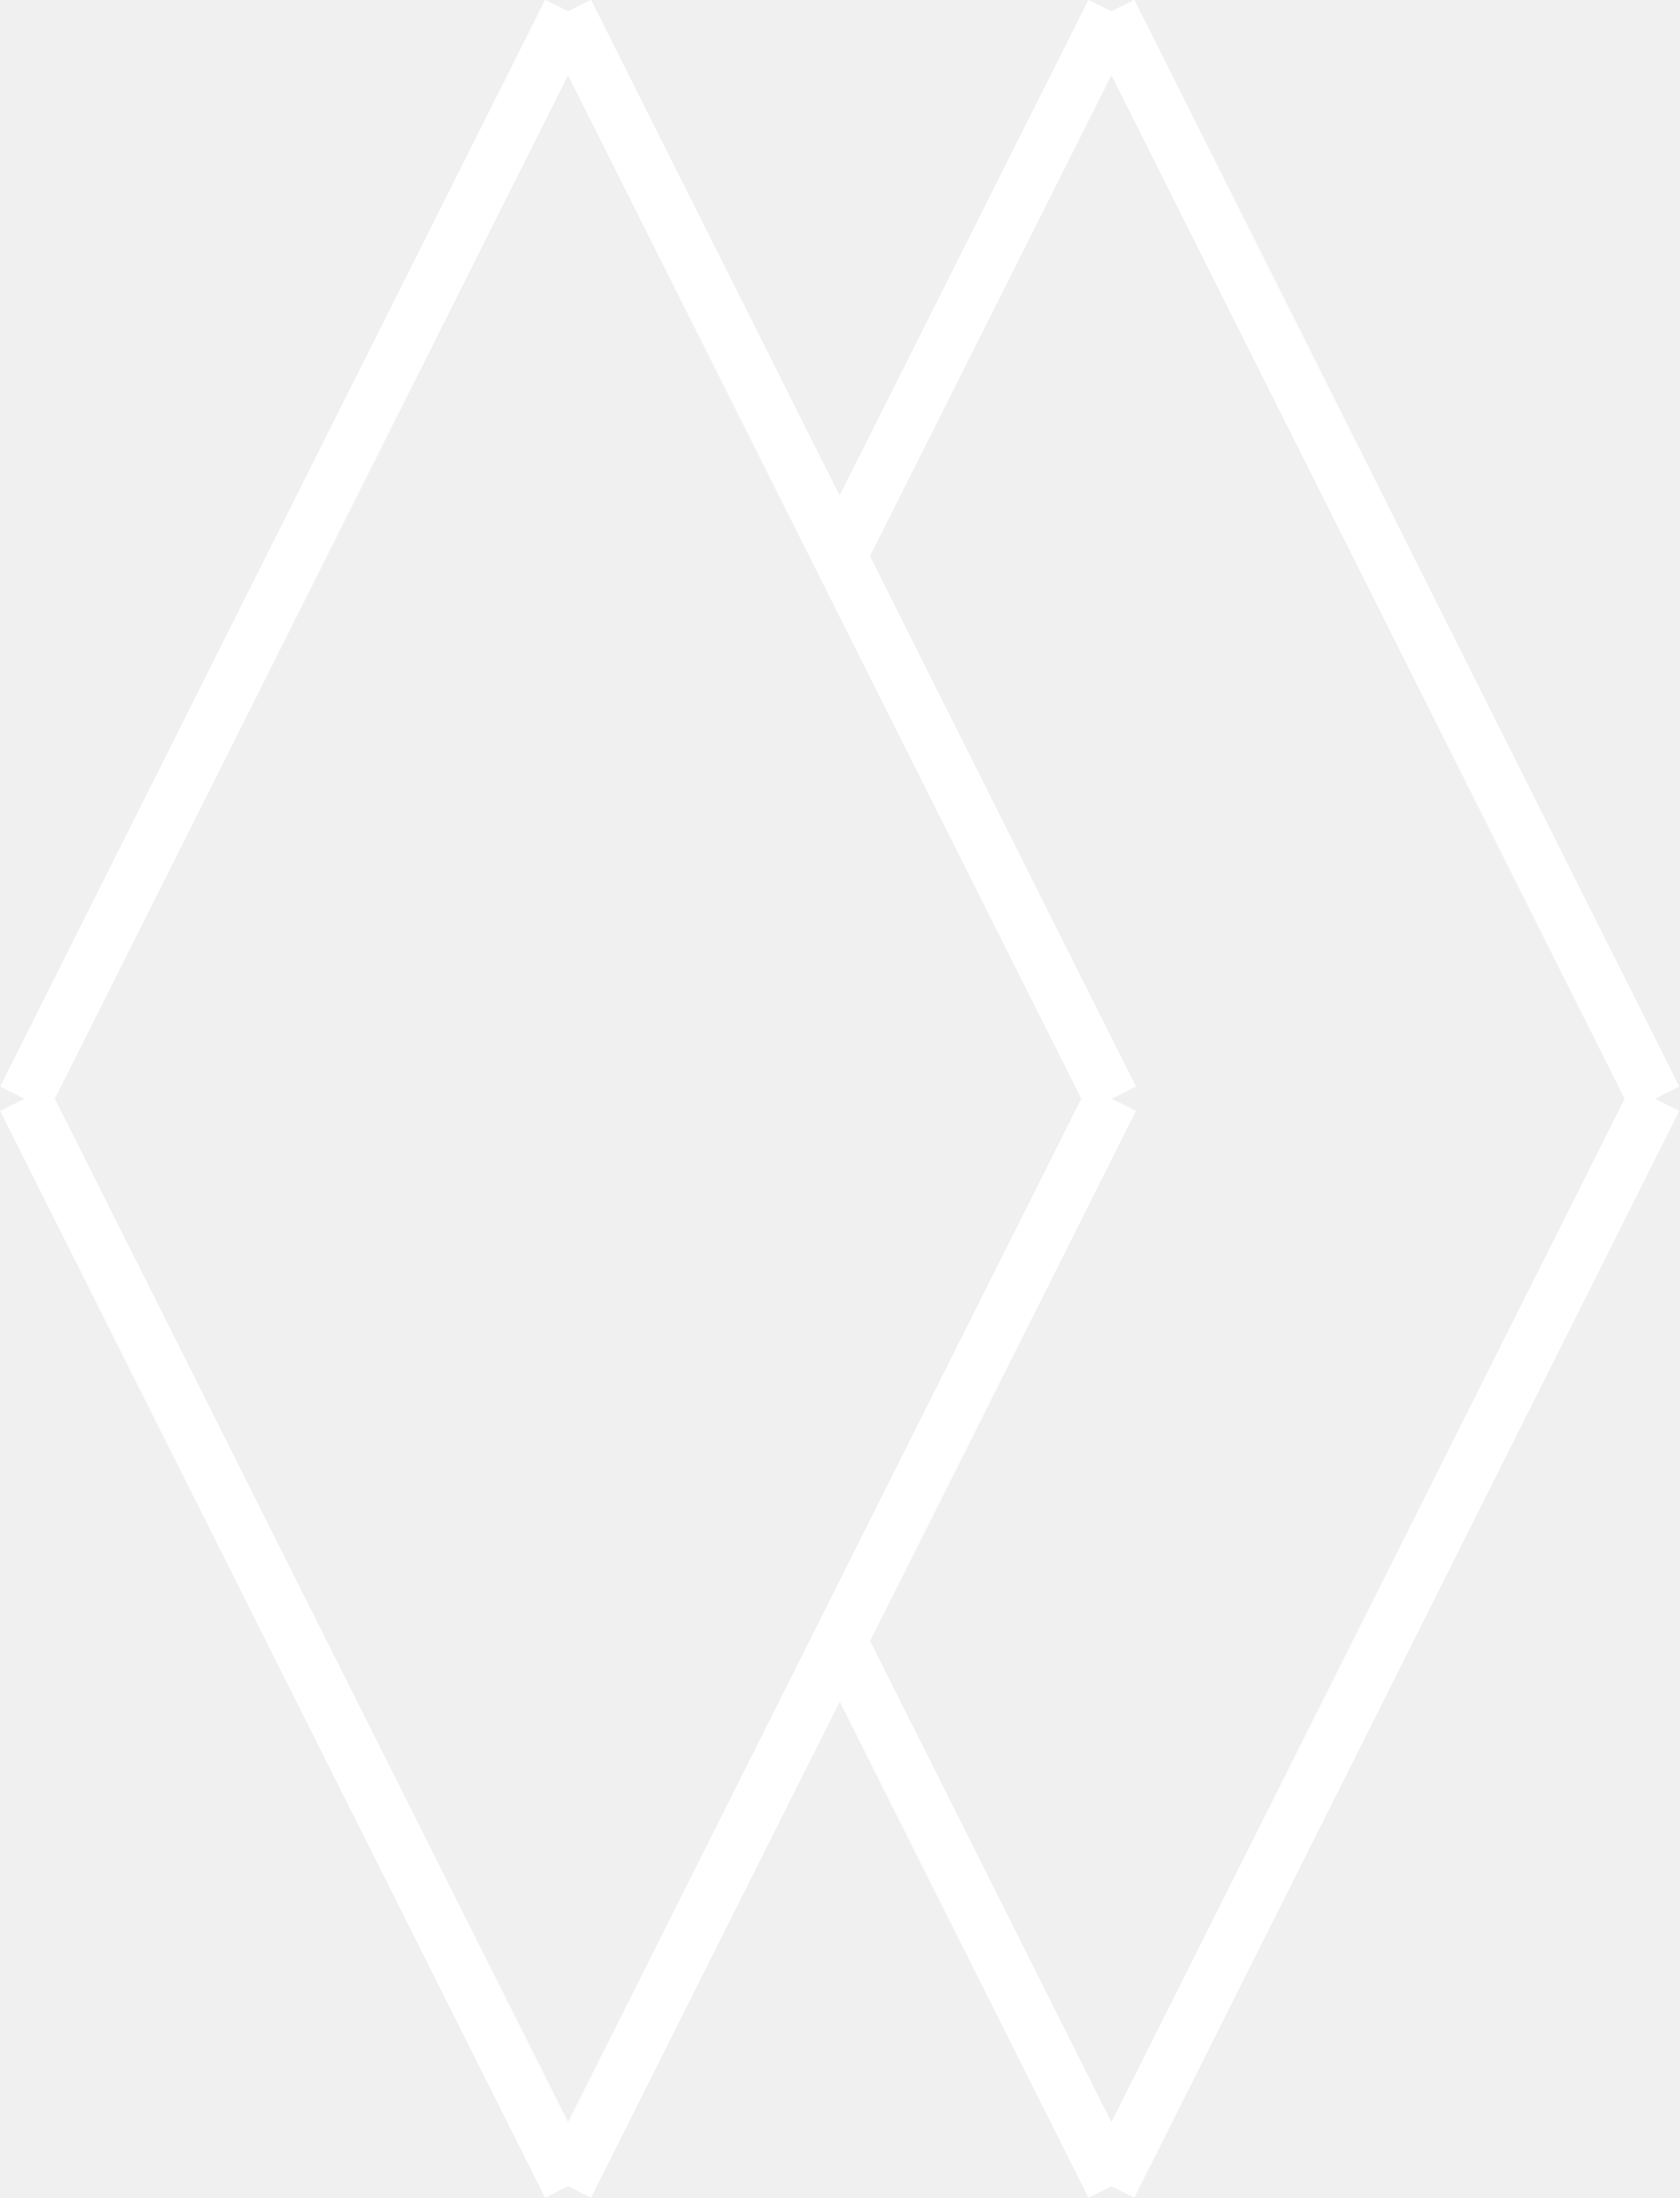
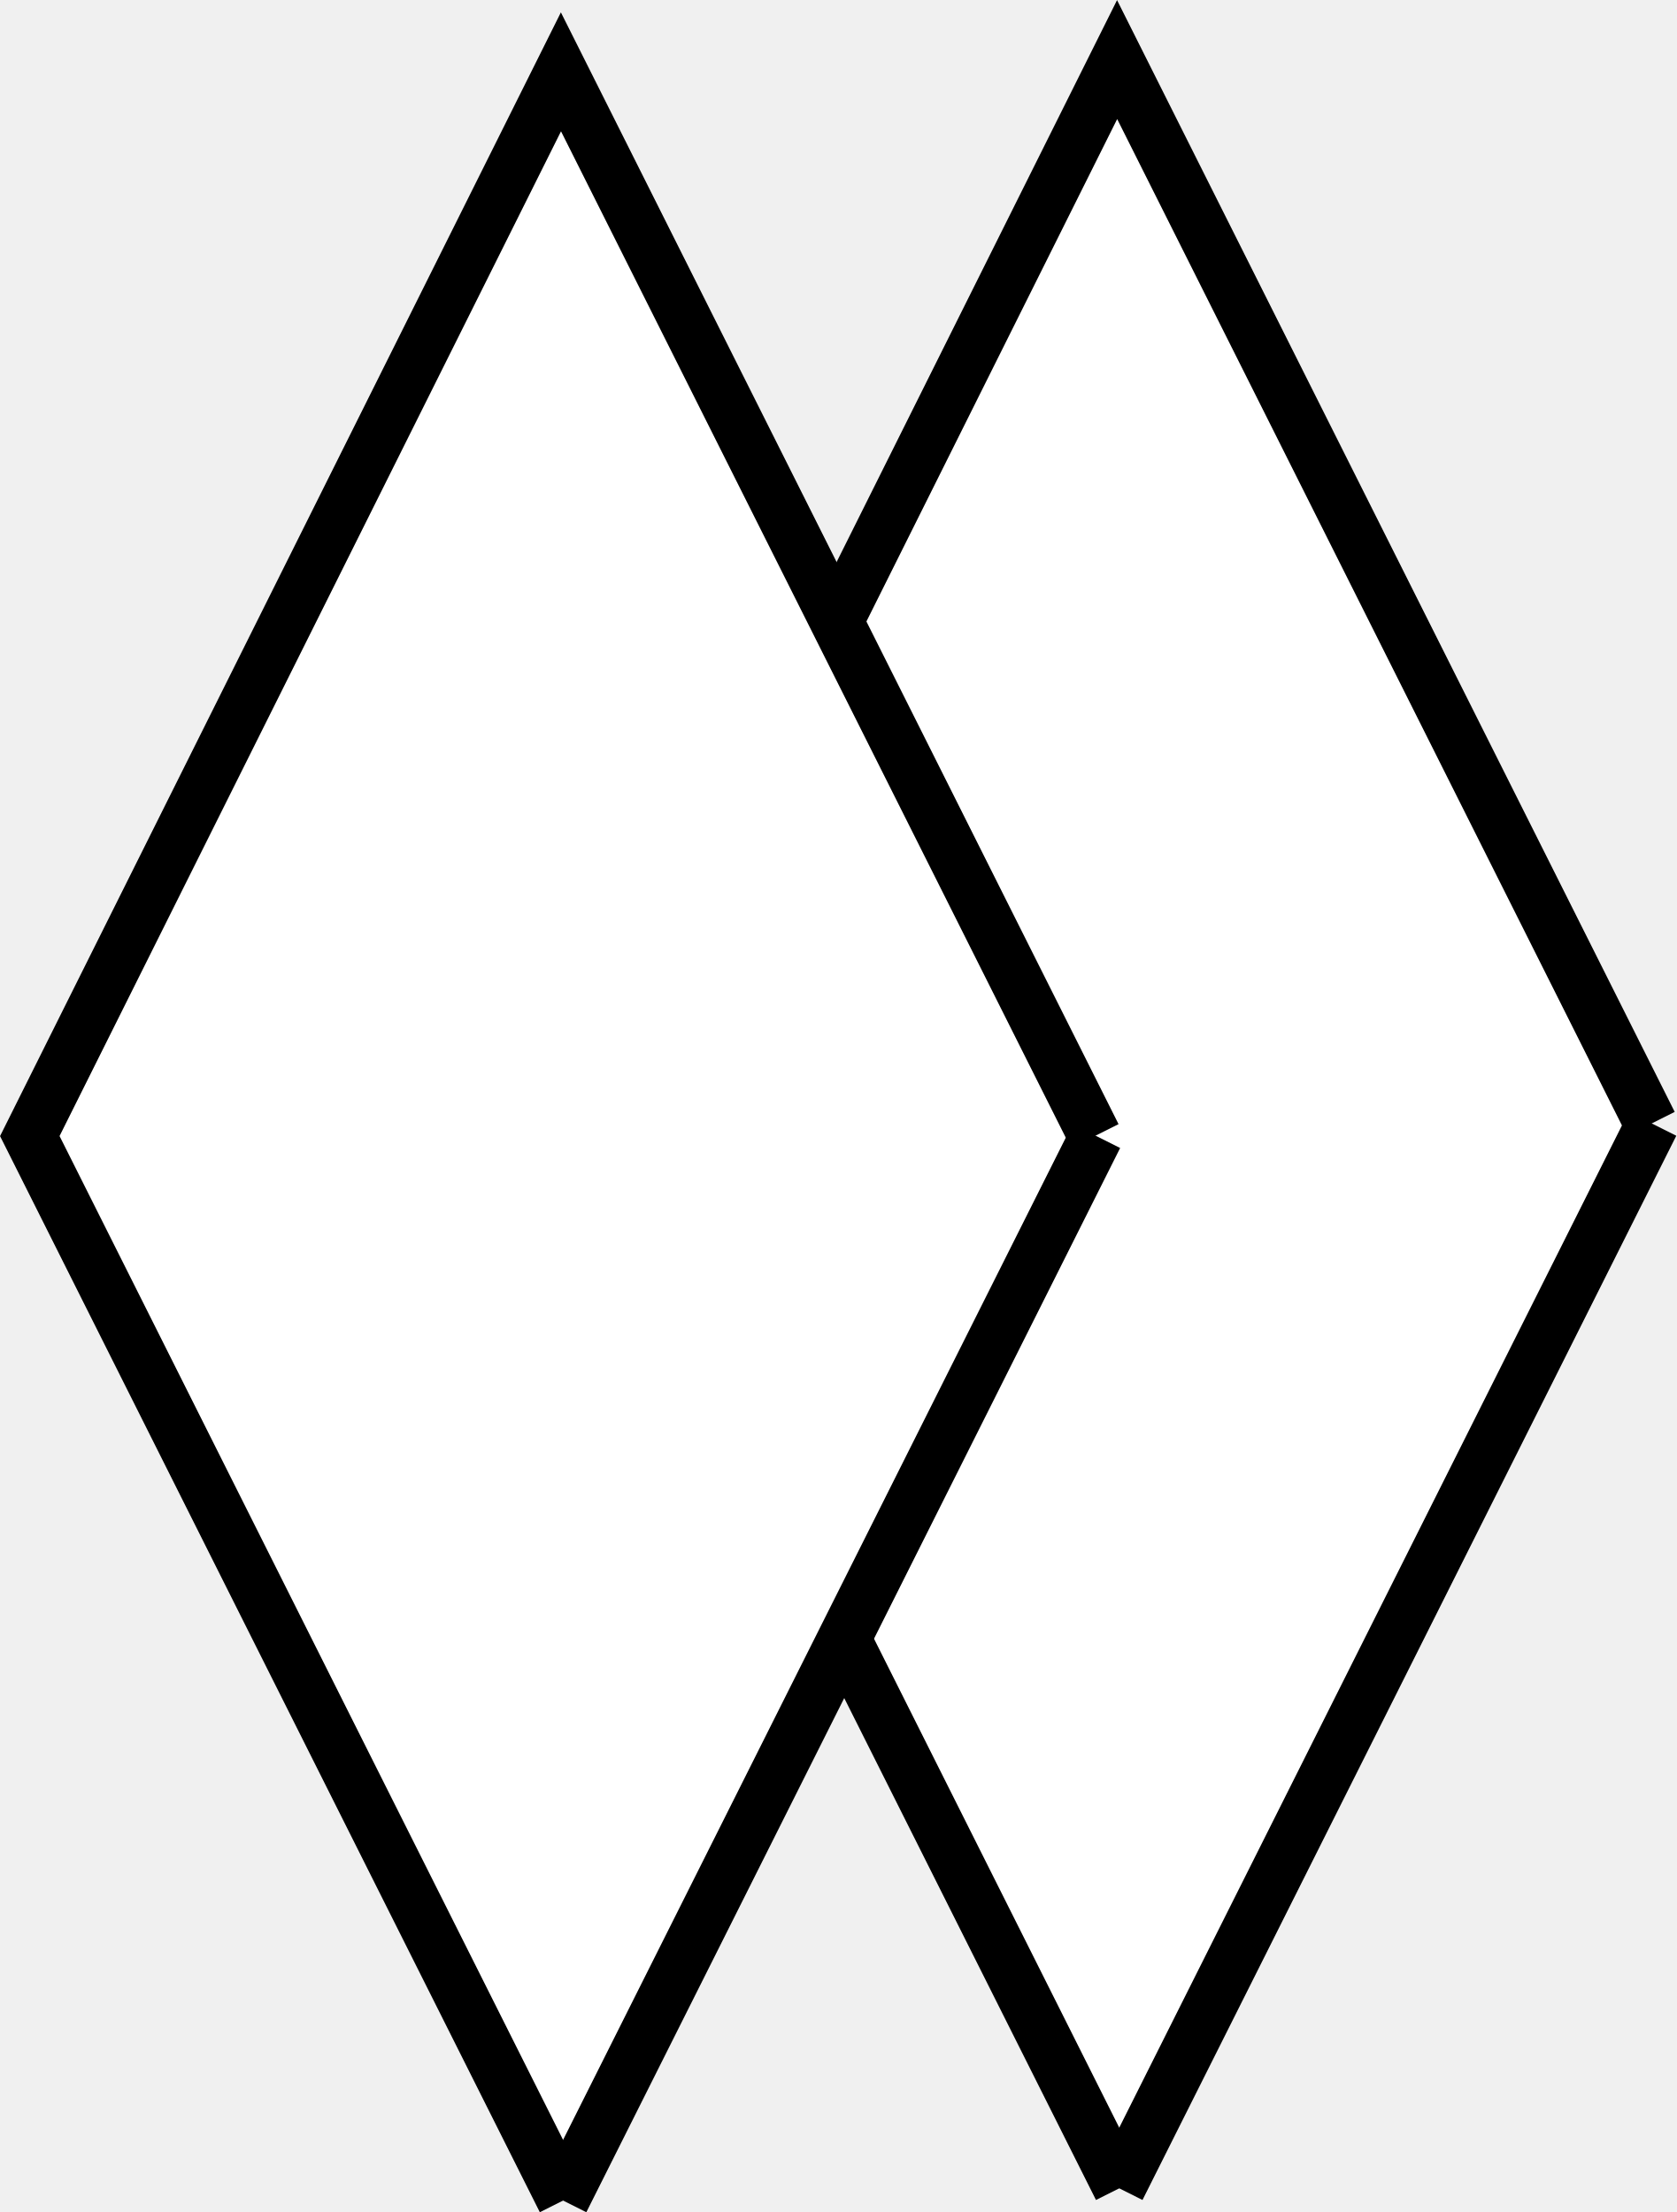
- <svg xmlns="http://www.w3.org/2000/svg" id="Layer_1" data-name="Layer 1" viewBox="0 0 30.91 40.45">
+ <svg xmlns="http://www.w3.org/2000/svg" id="Layer_1" data-name="Layer 1" viewBox="0 0 31.5 41.57">
  <defs>
-     <style>.cls-1{fill:#fff;stroke:#fff;stroke-miterlimit:10;}</style>
+     <style>.cls-1{fill:#fff;}.cls-1,.cls-2{stroke:#000;stroke-miterlimit:10;}</style>
  </defs>
-   <line class="cls-1" x1="0.45" y1="20.22" x2="10.48" y2="0.22" />
-   <line class="cls-1" x1="0.45" y1="20.22" x2="10.48" y2="40.22" />
-   <line class="cls-1" x1="20.46" y1="20.22" x2="10.43" y2="0.22" />
-   <line class="cls-1" x1="20.46" y1="20.22" x2="10.43" y2="40.22" />
-   <line class="cls-1" x1="15.46" y1="10.22" x2="20.48" y2="0.22" />
-   <line class="cls-1" x1="15.45" y1="30.19" x2="20.48" y2="40.22" />
-   <line class="cls-1" x1="30.46" y1="20.22" x2="20.43" y2="0.22" />
-   <line class="cls-1" x1="30.46" y1="20.22" x2="20.43" y2="40.22" />
+   <polyline class="cls-1" points="31.02 21.12 20.99 1.12 11.01 21.12 21.04 41.12" />
+   <line class="cls-2" x1="31.05" y1="21.12" x2="21.02" y2="41.12" />
+   <polyline class="cls-1" points="20.57 21.35 10.54 1.35 0.56 21.35 10.59 41.35" />
+   <line class="cls-2" x1="20.6" y1="21.35" x2="10.57" y2="41.35" />
</svg>
